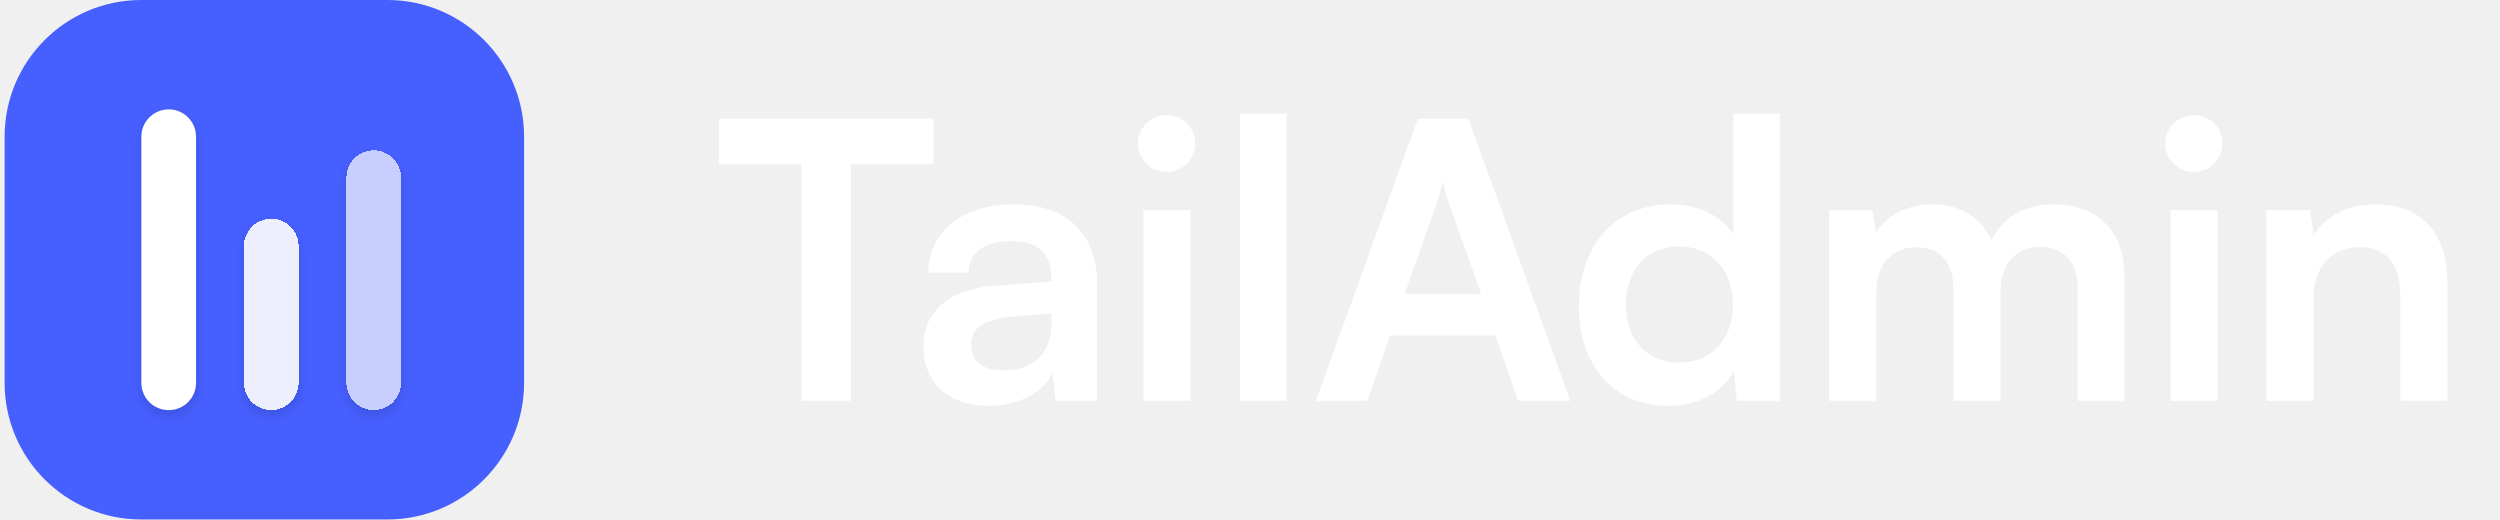
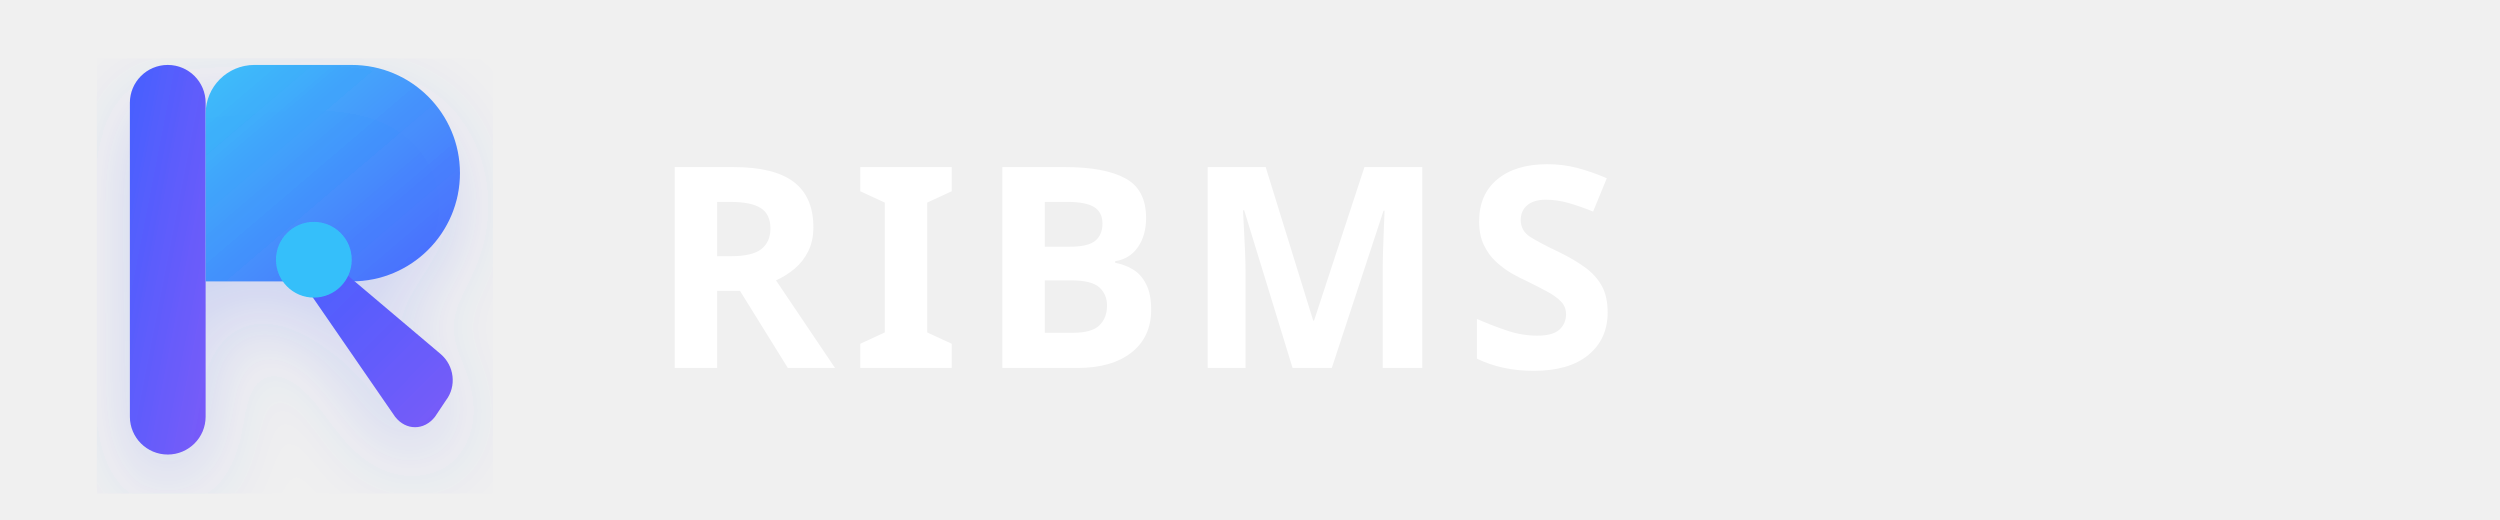
<svg xmlns="http://www.w3.org/2000/svg" width="231" height="48" viewBox="0 0 231 48" fill="none">
-   <path d="M0.426 12.632C0.426 5.655 6.081 0 13.057 0H35.794C42.77 0 48.426 5.655 48.426 12.632V35.368C48.426 42.345 42.77 48 35.794 48H13.057C6.081 48 0.426 42.345 0.426 35.368V12.632Z" fill="#465FFF" />
-   <g filter="url(#filter0_d_3903_56743)">
-     <path d="M13.062 12.632C13.062 11.237 14.193 10.106 15.588 10.106C16.983 10.106 18.114 11.237 18.114 12.632V35.369C18.114 36.764 16.983 37.895 15.588 37.895C14.193 37.895 13.062 36.764 13.062 35.369V12.632Z" fill="white" />
-   </g>
-   <g filter="url(#filter1_d_3903_56743)">
-     <path d="M22.539 22.735C22.539 21.34 23.67 20.209 25.065 20.209C26.461 20.209 27.592 21.34 27.592 22.735V35.367C27.592 36.762 26.461 37.893 25.065 37.893C23.67 37.893 22.539 36.762 22.539 35.367V22.735Z" fill="white" fill-opacity="0.9" shape-rendering="crispEdges" />
-   </g>
-   <g filter="url(#filter2_d_3903_56743)">
-     <path d="M32.008 16.419C32.008 15.024 33.139 13.893 34.534 13.893C35.929 13.893 37.06 15.024 37.06 16.419V35.366C37.06 36.761 35.929 37.893 34.534 37.893C33.139 37.893 32.008 36.761 32.008 35.366V16.419Z" fill="white" fill-opacity="0.7" shape-rendering="crispEdges" />
-   </g>
-   <path d="M66.426 15.172H74.058V37.036H78.624V15.172H86.257V10.964H66.426V15.172Z" fill="white" />
-   <path d="M91.352 37.5C94.098 37.5 96.488 36.252 97.237 34.433L97.558 37.036H101.375V26.336C101.375 21.45 98.45 18.882 93.706 18.882C88.927 18.882 85.788 21.378 85.788 25.195H89.497C89.497 23.34 90.924 22.27 93.492 22.27C95.704 22.27 97.13 23.233 97.13 25.623V26.015L91.851 26.407C87.678 26.729 85.324 28.762 85.324 32.007C85.324 35.324 87.607 37.5 91.352 37.5ZM92.779 34.219C90.817 34.219 89.747 33.434 89.747 31.829C89.747 30.402 90.781 29.511 93.492 29.261L97.166 28.976V29.903C97.166 32.614 95.454 34.219 92.779 34.219Z" fill="white" />
-   <path d="M107.825 15.886C109.252 15.886 110.429 14.709 110.429 13.246C110.429 11.784 109.252 10.643 107.825 10.643C106.327 10.643 105.15 11.784 105.15 13.246C105.15 14.709 106.327 15.886 107.825 15.886ZM105.649 37.036H110.001V19.417H105.649V37.036Z" fill="white" />
-   <path d="M118.883 37.036V10.5H114.568V37.036H118.883Z" fill="white" />
-   <path d="M126.337 37.036L128.441 31.009H138.179L140.283 37.036H145.098L135.682 10.964H131.009L121.593 37.036H126.337ZM132.757 18.739C133.007 18.026 133.221 17.241 133.328 16.742C133.399 17.277 133.649 18.061 133.863 18.739L136.859 27.157H129.797L132.757 18.739Z" fill="white" />
-   <path d="M154.165 37.5C156.84 37.5 159.122 36.323 160.192 34.29L160.478 37.036H164.472V10.5H160.157V21.664C159.051 19.916 156.875 18.882 154.414 18.882C149.1 18.882 145.89 22.805 145.89 28.298C145.89 33.755 149.064 37.5 154.165 37.5ZM155.128 33.505C152.096 33.505 150.241 31.294 150.241 28.155C150.241 25.017 152.096 22.77 155.128 22.77C158.159 22.77 160.121 24.981 160.121 28.155C160.121 31.33 158.159 33.505 155.128 33.505Z" fill="white" />
-   <path d="M173.359 37.036V27.049C173.359 24.196 175.035 22.841 177.104 22.841C179.172 22.841 180.492 24.16 180.492 26.622V37.036H184.843V27.049C184.843 24.16 186.448 22.805 188.553 22.805C190.621 22.805 191.977 24.125 191.977 26.657V37.036H196.292V25.516C196.292 21.45 193.938 18.882 189.658 18.882C186.983 18.882 184.915 20.201 184.023 22.235C183.096 20.201 181.241 18.882 178.566 18.882C176.034 18.882 174.25 20.023 173.359 21.485L173.002 19.417H169.007V37.036H173.359Z" fill="white" />
-   <path d="M202.74 15.886C204.167 15.886 205.344 14.709 205.344 13.246C205.344 11.784 204.167 10.643 202.74 10.643C201.242 10.643 200.065 11.784 200.065 13.246C200.065 14.709 201.242 15.886 202.74 15.886ZM200.564 37.036H204.916V19.417H200.564V37.036Z" fill="white" />
-   <path d="M213.763 37.036V27.549C213.763 24.695 215.403 22.841 218.078 22.841C220.325 22.841 221.788 24.267 221.788 27.228V37.036H226.139V26.194C226.139 21.628 223.856 18.882 219.434 18.882C217.044 18.882 214.904 19.916 213.798 21.7L213.442 19.417H209.411V37.036H213.763Z" fill="white" />
  <defs>
-     <filter id="filter0_d_3903_56743" x="12.062" y="9.606" width="7.053" height="29.79" filterUnits="userSpaceOnUse" color-interpolation-filters="sRGB">
-       <feFlood flood-opacity="0" result="BackgroundImageFix" />
-       <feColorMatrix in="SourceAlpha" type="matrix" values="0 0 0 0 0 0 0 0 0 0 0 0 0 0 0 0 0 0 127 0" result="hardAlpha" />
-       <feOffset dy="0.5" />
-       <feGaussianBlur stdDeviation="0.5" />
-       <feComposite in2="hardAlpha" operator="out" />
-       <feColorMatrix type="matrix" values="0 0 0 0 0 0 0 0 0 0 0 0 0 0 0 0 0 0 0.12 0" />
-       <feBlend mode="normal" in2="BackgroundImageFix" result="effect1_dropShadow_3903_56743" />
-       <feBlend mode="normal" in="SourceGraphic" in2="effect1_dropShadow_3903_56743" result="shape" />
-     </filter>
-     <filter id="filter1_d_3903_56743" x="21.539" y="19.709" width="7.053" height="19.684" filterUnits="userSpaceOnUse" color-interpolation-filters="sRGB">
-       <feFlood flood-opacity="0" result="BackgroundImageFix" />
-       <feColorMatrix in="SourceAlpha" type="matrix" values="0 0 0 0 0 0 0 0 0 0 0 0 0 0 0 0 0 0 127 0" result="hardAlpha" />
-       <feOffset dy="0.5" />
-       <feGaussianBlur stdDeviation="0.5" />
-       <feComposite in2="hardAlpha" operator="out" />
-       <feColorMatrix type="matrix" values="0 0 0 0 0 0 0 0 0 0 0 0 0 0 0 0 0 0 0.12 0" />
-       <feBlend mode="normal" in2="BackgroundImageFix" result="effect1_dropShadow_3903_56743" />
-       <feBlend mode="normal" in="SourceGraphic" in2="effect1_dropShadow_3903_56743" result="shape" />
-     </filter>
-     <filter id="filter2_d_3903_56743" x="31.008" y="13.393" width="7.053" height="26" filterUnits="userSpaceOnUse" color-interpolation-filters="sRGB">
-       <feFlood flood-opacity="0" result="BackgroundImageFix" />
-       <feColorMatrix in="SourceAlpha" type="matrix" values="0 0 0 0 0 0 0 0 0 0 0 0 0 0 0 0 0 0 127 0" result="hardAlpha" />
-       <feOffset dy="0.5" />
-       <feGaussianBlur stdDeviation="0.5" />
-       <feComposite in2="hardAlpha" operator="out" />
-       <feColorMatrix type="matrix" values="0 0 0 0 0 0 0 0 0 0 0 0 0 0 0 0 0 0 0.12 0" />
-       <feBlend mode="normal" in2="BackgroundImageFix" result="effect1_dropShadow_3903_56743" />
-       <feBlend mode="normal" in="SourceGraphic" in2="effect1_dropShadow_3903_56743" result="shape" />
+     <linearGradient id="logo-grad-1-auth" x1="0%" y1="0%" x2="100%" y2="100%">
+       <stop offset="0%" stop-color="#465FFF" />
+       <stop offset="100%" stop-color="#7A5AF8" />
+     </linearGradient>
+     <linearGradient id="logo-grad-2-auth" x1="0%" y1="0%" x2="100%" y2="100%">
+       <stop offset="0%" stop-color="#36BFFA" />
+       <stop offset="100%" stop-color="#465FFF" />
+     </linearGradient>
+     <filter id="logo-glow-auth" x="-10%" y="-10%" width="120%" height="120%">
+       <feDropShadow dx="0" dy="3" stdDeviation="4" flood-color="#465FFF" flood-opacity="0.2" />
    </filter>
  </defs>
+   <g filter="url(#logo-glow-auth)">
+     <rect x="12" y="6" width="7" height="36" rx="3.5" fill="url(#logo-grad-1-auth)" />
+     <path d="M19 10.5C19 8.015 21.015 6 23.5 6H32.5C38.023 6 42.5 10.477 42.5 16C42.5 21.523 38.023 26 32.5 26H19V10.5Z" fill="url(#logo-grad-2-auth)" fill-opacity="0.95" />
+     <path d="M26.5 24L36.5 38.5C37.5 39.8 39.2 39.8 40.2 38.5L41.2 37C42.2 35.7 42 33.8 40.7 32.7L31 24.5H26.5Z" fill="url(#logo-grad-1-auth)" />
+     <circle cx="29" cy="24" r="3.5" fill="#36BFFA" />
+   </g>
+   <text x="60" y="34" font-family="Outfit, sans-serif" font-size="26" font-weight="800" letter-spacing="1.5" fill="#FFFFFF">
+     RIBMS
+   </text>
</svg>
